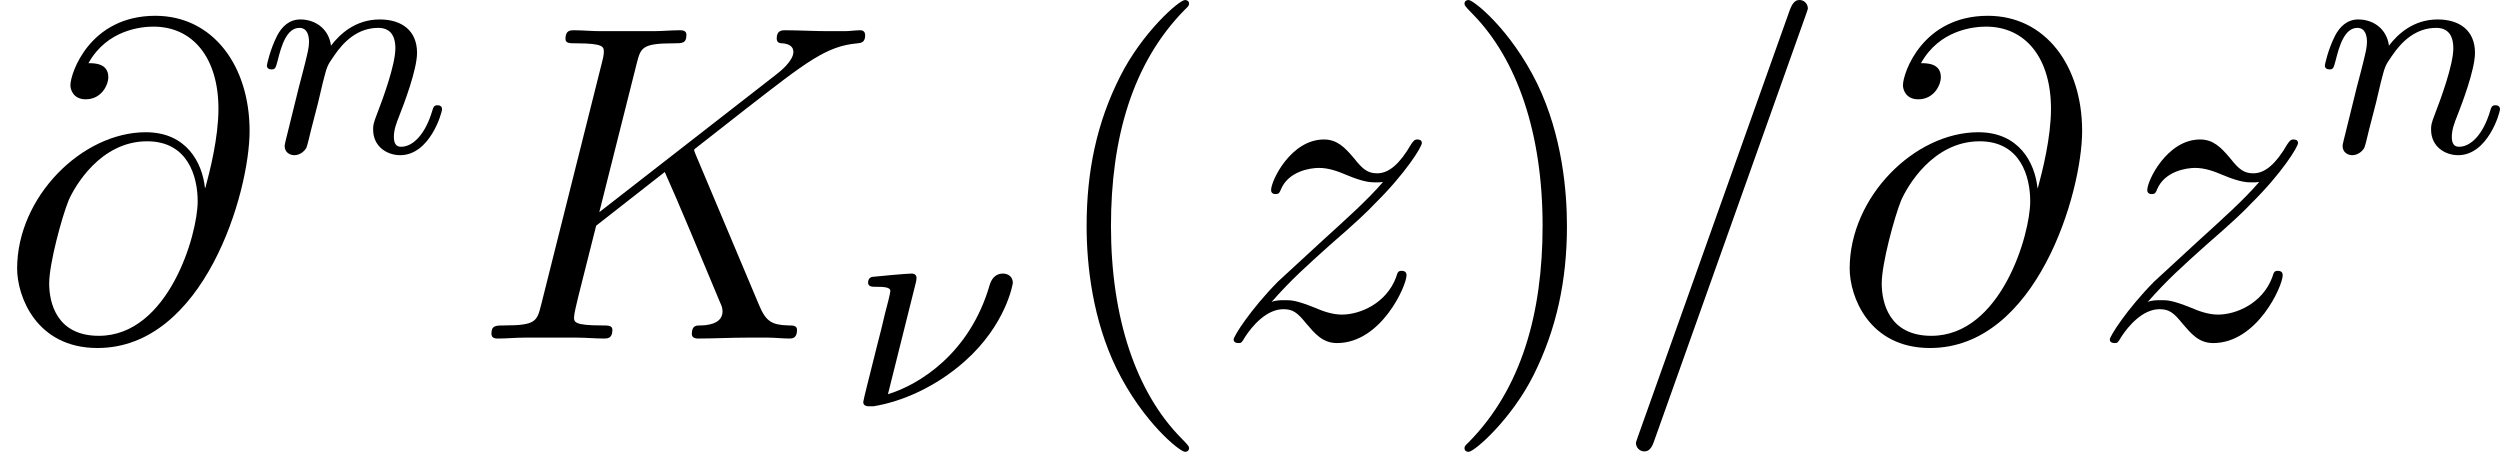
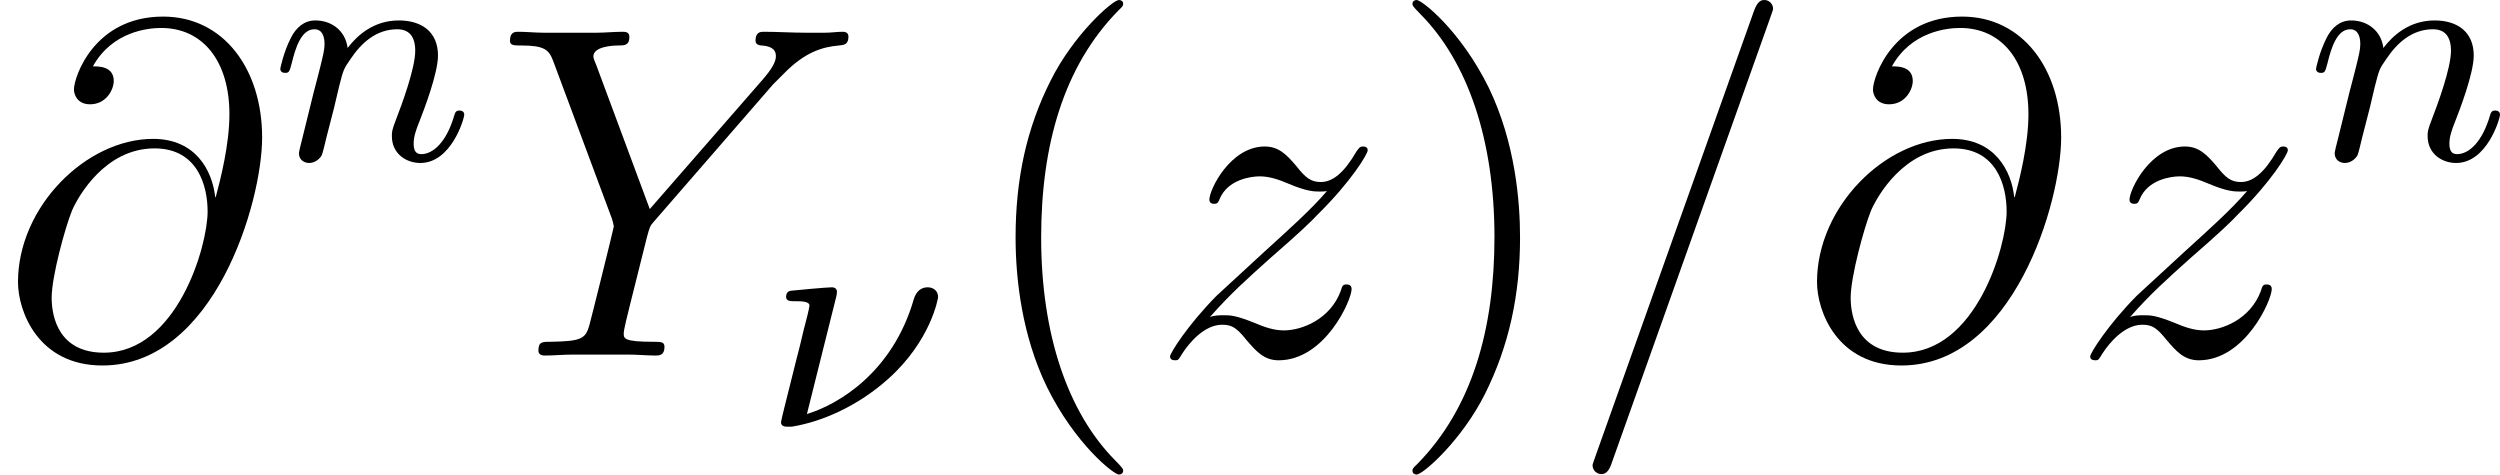
- <svg xmlns="http://www.w3.org/2000/svg" xmlns:xlink="http://www.w3.org/1999/xlink" version="1.1" width="74.822pt" height="13.523pt" viewBox="-.239 -.241 74.822 13.523">
+ <svg xmlns="http://www.w3.org/2000/svg" xmlns:xlink="http://www.w3.org/1999/xlink" version="1.1" width="71.243pt" height="13.523pt" viewBox="-.239 -.241 71.243 13.523">
  <defs>
    <path id="g2-40" d="M3.885 2.905C3.885 2.869 3.885 2.845 3.682 2.642C2.487 1.435 1.817-.538 1.817-2.977C1.817-5.296 2.379-7.293 3.766-8.703C3.885-8.811 3.885-8.835 3.885-8.871C3.885-8.942 3.826-8.966 3.778-8.966C3.622-8.966 2.642-8.106 2.056-6.934C1.447-5.727 1.172-4.447 1.172-2.977C1.172-1.913 1.339-.49 1.961 .789C2.666 2.224 3.646 3.001 3.778 3.001C3.826 3.001 3.885 2.977 3.885 2.905Z" />
    <path id="g2-41" d="M3.371-2.977C3.371-3.885 3.252-5.368 2.582-6.755C1.877-8.189 .897-8.966 .765-8.966C.717-8.966 .658-8.942 .658-8.871C.658-8.835 .658-8.811 .861-8.608C2.056-7.4 2.726-5.428 2.726-2.989C2.726-.669 2.164 1.327 .777 2.738C.658 2.845 .658 2.869 .658 2.905C.658 2.977 .717 3.001 .765 3.001C.921 3.001 1.901 2.14 2.487 .968C3.096-.251 3.371-1.542 3.371-2.977Z" />
    <path id="g0-23" d="M1.833-3.284C1.841-3.316 1.849-3.363 1.849-3.403C1.849-3.411 1.849-3.515 1.722-3.515S.813-3.443 .677-3.427C.598-3.411 .566-3.347 .566-3.276C.566-3.164 .677-3.164 .773-3.164C.948-3.164 1.156-3.164 1.156-3.053C1.156-3.005 1.068-2.646 1.012-2.447C.98-2.295 .845-1.753 .813-1.642L.526-.494C.494-.367 .438-.135 .438-.112C.438 0 .558 0 .59 0H.709C1.451-.12 2.351-.502 3.132-1.196C4.224-2.168 4.4-3.244 4.4-3.268C4.4-3.435 4.272-3.515 4.136-3.515C3.985-3.515 3.85-3.427 3.786-3.212C3.26-1.387 1.905-.566 1.092-.319L1.833-3.284Z" />
    <path id="g0-110" d="M1.594-1.307C1.618-1.427 1.698-1.73 1.722-1.849C1.833-2.279 1.833-2.287 2.016-2.55C2.279-2.941 2.654-3.292 3.188-3.292C3.475-3.292 3.642-3.124 3.642-2.75C3.642-2.311 3.308-1.403 3.156-1.012C3.053-.749 3.053-.701 3.053-.598C3.053-.143 3.427 .08 3.77 .08C4.551 .08 4.878-1.036 4.878-1.14C4.878-1.219 4.814-1.243 4.758-1.243C4.663-1.243 4.647-1.188 4.623-1.108C4.431-.454 4.097-.143 3.794-.143C3.666-.143 3.602-.223 3.602-.406S3.666-.765 3.746-.964C3.866-1.267 4.216-2.184 4.216-2.63C4.216-3.228 3.802-3.515 3.228-3.515C2.582-3.515 2.168-3.124 1.937-2.821C1.881-3.26 1.53-3.515 1.124-3.515C.837-3.515 .638-3.332 .51-3.084C.319-2.71 .239-2.311 .239-2.295C.239-2.224 .295-2.192 .359-2.192C.462-2.192 .47-2.224 .526-2.431C.622-2.821 .765-3.292 1.1-3.292C1.307-3.292 1.355-3.092 1.355-2.917C1.355-2.774 1.315-2.622 1.251-2.359C1.235-2.295 1.116-1.825 1.084-1.714L.789-.518C.757-.399 .709-.199 .709-.167C.709 .016 .861 .08 .964 .08C1.108 .08 1.227-.016 1.283-.112C1.307-.159 1.371-.43 1.411-.598L1.594-1.307Z" />
    <path id="g1-61" d="M5.129-8.524C5.129-8.536 5.2-8.715 5.2-8.739C5.2-8.883 5.081-8.966 4.985-8.966C4.926-8.966 4.818-8.966 4.722-8.703L.717 2.546C.717 2.558 .646 2.738 .646 2.762C.646 2.905 .765 2.989 .861 2.989C.933 2.989 1.04 2.977 1.124 2.726L5.129-8.524Z" />
    <path id="g1-64" d="M5.428-3.993C5.356-4.663 4.937-5.464 3.862-5.464C2.176-5.464 .454-3.754 .454-1.853C.454-1.124 .956 .251 2.582 .251C5.404 .251 6.611-3.862 6.611-5.499C6.611-7.221 5.643-8.548 4.113-8.548C2.379-8.548 1.865-7.03 1.865-6.707C1.865-6.599 1.937-6.336 2.271-6.336C2.69-6.336 2.869-6.719 2.869-6.922C2.869-7.293 2.499-7.293 2.343-7.293C2.833-8.177 3.742-8.261 4.065-8.261C5.117-8.261 5.786-7.424 5.786-6.085C5.786-5.32 5.559-4.435 5.44-3.993H5.428ZM2.618-.072C1.494-.072 1.303-.956 1.303-1.459C1.303-1.985 1.638-3.216 1.817-3.658C1.973-4.017 2.654-5.224 3.897-5.224C4.985-5.224 5.236-4.28 5.236-3.634C5.236-2.75 4.459-.072 2.618-.072Z" />
-     <path id="g1-75" d="M5.978-4.83C5.966-4.866 5.918-4.961 5.918-4.997C5.918-5.009 5.93-5.021 6.133-5.177L7.293-6.085C8.895-7.329 9.421-7.747 10.246-7.819C10.329-7.831 10.449-7.831 10.449-8.034C10.449-8.106 10.413-8.165 10.317-8.165C10.186-8.165 10.042-8.141 9.911-8.141H9.457C9.086-8.141 8.691-8.165 8.333-8.165C8.249-8.165 8.106-8.165 8.106-7.95C8.106-7.831 8.189-7.819 8.261-7.819C8.393-7.807 8.548-7.759 8.548-7.592C8.548-7.352 8.189-7.066 8.094-6.994L3.407-3.347L4.4-7.293C4.507-7.699 4.531-7.819 5.38-7.819C5.607-7.819 5.715-7.819 5.715-8.046C5.715-8.165 5.595-8.165 5.535-8.165C5.32-8.165 5.069-8.141 4.842-8.141H3.431C3.216-8.141 2.953-8.165 2.738-8.165C2.642-8.165 2.511-8.165 2.511-7.938C2.511-7.819 2.618-7.819 2.798-7.819C3.527-7.819 3.527-7.723 3.527-7.592C3.527-7.568 3.527-7.496 3.479-7.317L1.865-.885C1.757-.466 1.733-.347 .897-.347C.669-.347 .55-.347 .55-.132C.55 0 .658 0 .729 0C.956 0 1.196-.024 1.423-.024H2.821C3.049-.024 3.3 0 3.527 0C3.622 0 3.754 0 3.754-.227C3.754-.347 3.646-.347 3.467-.347C2.738-.347 2.738-.442 2.738-.562C2.738-.646 2.809-.944 2.857-1.136L3.324-2.989L5.141-4.411C5.487-3.646 6.121-2.116 6.611-.944C6.647-.873 6.671-.801 6.671-.717C6.671-.359 6.193-.347 6.085-.347S5.858-.347 5.858-.12C5.858 0 5.99 0 6.025 0C6.444 0 6.886-.024 7.305-.024H7.878C8.058-.024 8.261 0 8.44 0C8.512 0 8.644 0 8.644-.227C8.644-.347 8.536-.347 8.416-.347C7.974-.359 7.819-.454 7.639-.885L5.978-4.83Z" />
+     <path id="g1-89" d="M7.03-6.838L7.305-7.113C7.831-7.651 8.273-7.783 8.691-7.819C8.823-7.831 8.931-7.843 8.931-8.046C8.931-8.165 8.811-8.165 8.787-8.165C8.644-8.165 8.488-8.141 8.345-8.141H7.855C7.508-8.141 7.137-8.165 6.802-8.165C6.719-8.165 6.587-8.165 6.587-7.938C6.587-7.831 6.707-7.819 6.743-7.819C7.101-7.795 7.101-7.615 7.101-7.544C7.101-7.412 7.006-7.233 6.767-6.958L3.921-3.694L2.57-7.329C2.499-7.496 2.499-7.52 2.499-7.544C2.499-7.795 2.989-7.819 3.132-7.819S3.407-7.819 3.407-8.034C3.407-8.165 3.3-8.165 3.228-8.165C3.025-8.165 2.786-8.141 2.582-8.141H1.255C1.04-8.141 .813-8.165 .61-8.165C.526-8.165 .395-8.165 .395-7.938C.395-7.819 .502-7.819 .681-7.819C1.267-7.819 1.375-7.711 1.482-7.436L2.965-3.455C2.977-3.419 3.013-3.288 3.013-3.252S2.427-.861 2.391-.741C2.295-.418 2.176-.359 1.411-.347C1.207-.347 1.112-.347 1.112-.12C1.112 0 1.243 0 1.279 0C1.494 0 1.745-.024 1.973-.024H3.383C3.599-.024 3.85 0 4.065 0C4.148 0 4.292 0 4.292-.215C4.292-.347 4.208-.347 4.005-.347C3.264-.347 3.264-.43 3.264-.562C3.264-.646 3.359-1.028 3.419-1.267L3.85-2.989C3.921-3.24 3.921-3.264 4.029-3.383L7.03-6.838Z" />
    <path id="g1-122" d="M1.518-.968C2.032-1.554 2.451-1.925 3.049-2.463C3.766-3.084 4.077-3.383 4.244-3.563C5.081-4.388 5.499-5.081 5.499-5.177S5.404-5.272 5.38-5.272C5.296-5.272 5.272-5.224 5.212-5.141C4.914-4.627 4.627-4.376 4.316-4.376C4.065-4.376 3.933-4.483 3.706-4.77C3.455-5.069 3.252-5.272 2.905-5.272C2.032-5.272 1.506-4.184 1.506-3.933C1.506-3.897 1.518-3.826 1.626-3.826C1.722-3.826 1.733-3.873 1.769-3.957C1.973-4.435 2.546-4.519 2.774-4.519C3.025-4.519 3.264-4.435 3.515-4.328C3.969-4.136 4.16-4.136 4.28-4.136C4.364-4.136 4.411-4.136 4.471-4.148C4.077-3.682 3.431-3.108 2.893-2.618L1.686-1.506C.956-.765 .514-.06 .514 .024C.514 .096 .574 .12 .646 .12S.729 .108 .813-.036C1.004-.335 1.387-.777 1.829-.777C2.08-.777 2.2-.693 2.439-.395C2.666-.132 2.869 .12 3.252 .12C4.423 .12 5.093-1.399 5.093-1.674C5.093-1.722 5.081-1.793 4.961-1.793C4.866-1.793 4.854-1.745 4.818-1.626C4.555-.921 3.85-.634 3.383-.634C3.132-.634 2.893-.717 2.642-.825C2.164-1.016 2.032-1.016 1.877-1.016C1.757-1.016 1.626-1.016 1.518-.968Z" />
  </defs>
  <g id="page1" transform="matrix(1.13 0 0 1.13 -63.98604 -64.41)">
    <use x="56.413" y="65.753" xlink:href="#g1-64" />
    <use x="63.243" y="60.817" xlink:href="#g0-110" />
-     <use x="68.879" y="65.753" xlink:href="#g1-75" />
-     <use x="78.839" y="67.547" xlink:href="#g0-23" />
-     <use x="84.021" y="65.753" xlink:href="#g2-40" />
-     <use x="88.573" y="65.753" xlink:href="#g1-122" />
-     <use x="94.544" y="65.753" xlink:href="#g2-41" />
-     <use x="99.096" y="65.753" xlink:href="#g1-61" />
-     <use x="104.949" y="65.753" xlink:href="#g1-64" />
-     <use x="111.779" y="65.753" xlink:href="#g1-122" />
-     <use x="117.749" y="60.817" xlink:href="#g0-110" />
+     <use x="68.879" y="65.753" xlink:href="#g1-89" />
+     <use x="75.671" y="67.547" xlink:href="#g0-23" />
+     <use x="80.853" y="65.753" xlink:href="#g2-40" />
+     <use x="85.406" y="65.753" xlink:href="#g1-122" />
+     <use x="91.376" y="65.753" xlink:href="#g2-41" />
+     <use x="95.929" y="65.753" xlink:href="#g1-61" />
+     <use x="101.782" y="65.753" xlink:href="#g1-64" />
+     <use x="108.611" y="65.753" xlink:href="#g1-122" />
+     <use x="114.582" y="60.817" xlink:href="#g0-110" />
  </g>
</svg>
